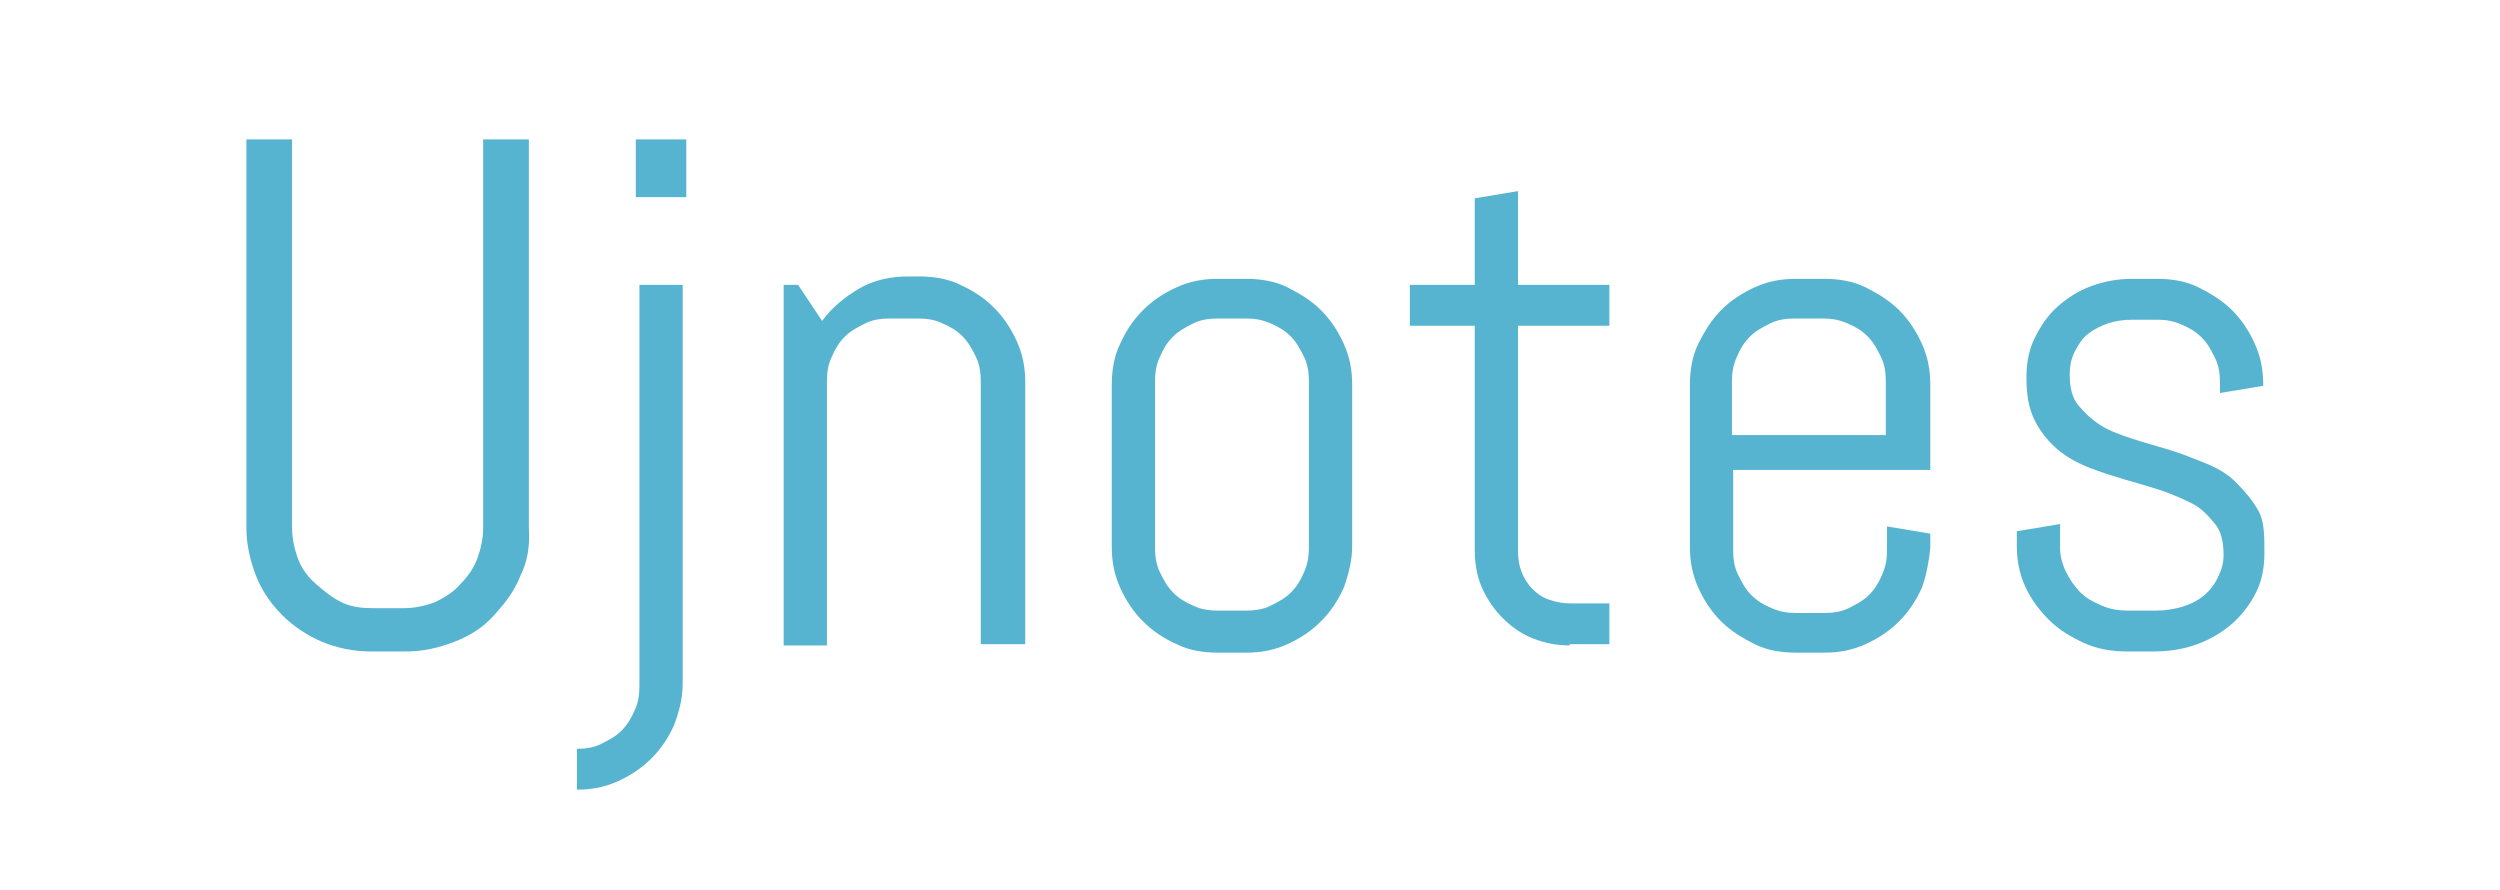
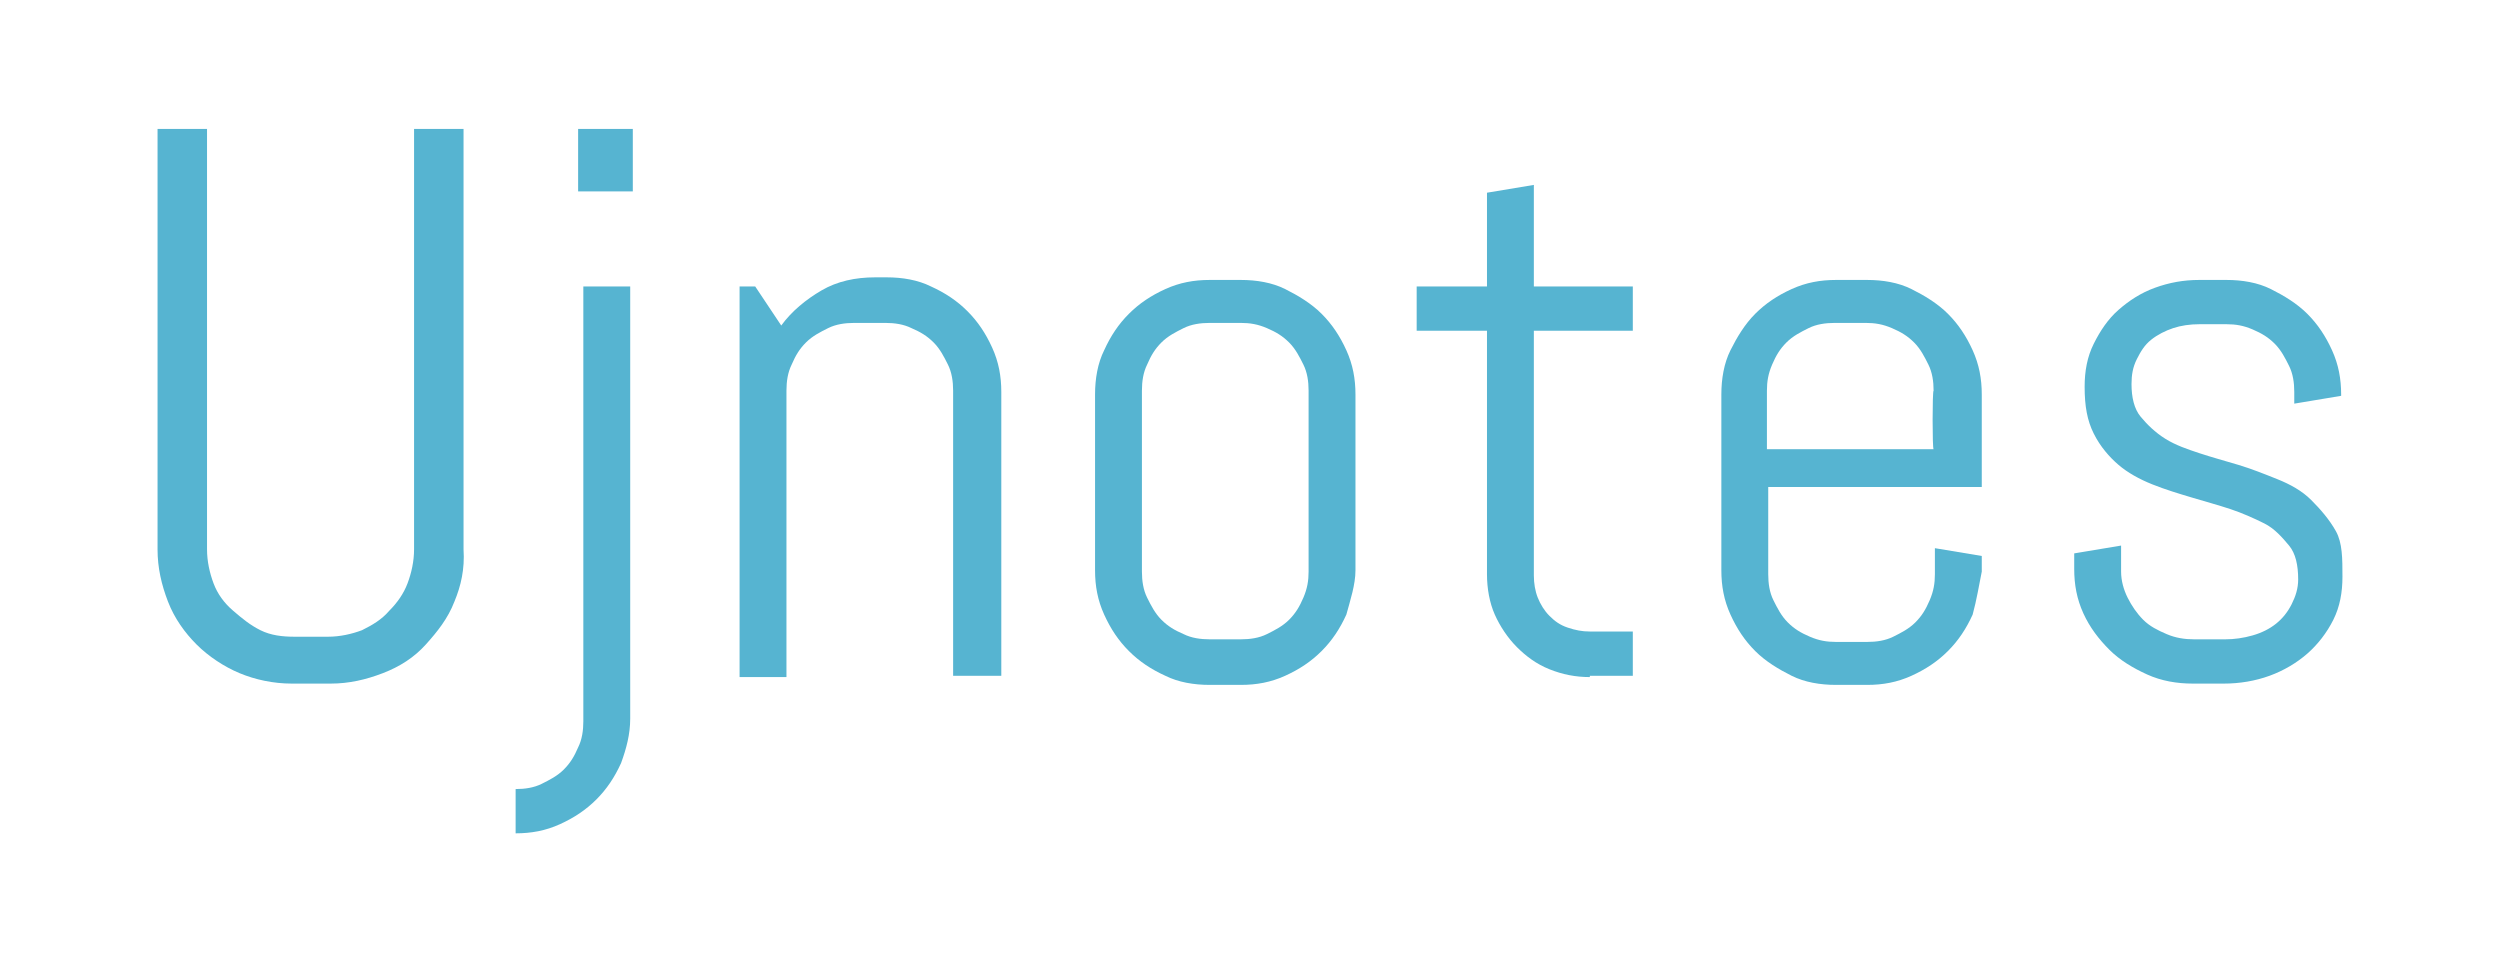
- <svg xmlns="http://www.w3.org/2000/svg" version="1.1" baseProfile="tiny" id="svg2985" x="0px" y="0px" viewBox="-201 360 208 74" xml:space="preserve">
-   <rect x="-197" y="408" fill="none" width="244" height="51" />
+ <svg xmlns="http://www.w3.org/2000/svg" version="1.1" id="svg2985" x="0px" y="0px" viewBox="-185 383.9 192 74" style="enable-background:new -185 383.9 192 74;" xml:space="preserve">
+   <style type="text/css">
+ 	.st0{fill:none;}
+ 	.st1{fill:#56B4D1;}
+ </style>
+   <rect x="-390" y="791.9" class="st0" width="244" height="51" />
  <g>
-     <path fill="#56B4D1" d="M-157.7,407.9c-0.5,1.3-1.3,2.3-2.2,3.3s-2,1.7-3.3,2.2c-1.3,0.5-2.6,0.8-4,0.8h-3c-1.4,0-2.8-0.3-4-0.8   s-2.4-1.3-3.3-2.2s-1.7-2-2.2-3.3c-0.5-1.3-0.8-2.6-0.8-4v-32.3h3.8v32.3c0,0.9,0.2,1.8,0.5,2.6s0.8,1.5,1.5,2.1s1.3,1.1,2.1,1.5   c0.8,0.4,1.7,0.5,2.6,0.5h2.6c0.9,0,1.8-0.2,2.6-0.5c0.8-0.4,1.5-0.8,2.1-1.5c0.6-0.6,1.1-1.3,1.4-2.1s0.5-1.7,0.5-2.6v-32.3h3.8   v32.3C-156.9,405.4-157.1,406.7-157.7,407.9z" />
-     <path fill="#56B4D1" d="M-144.9,420.3c-0.5,1.1-1.1,2-1.9,2.8c-0.8,0.8-1.7,1.4-2.8,1.9c-1.1,0.5-2.2,0.7-3.4,0.7v-3.4   c0.7,0,1.4-0.1,2-0.4c0.6-0.3,1.2-0.6,1.7-1.1s0.8-1,1.1-1.7c0.3-0.6,0.4-1.3,0.4-2v-33.4h3.6v33.2   C-144.2,418.1-144.5,419.2-144.9,420.3z M-148.1,376.4v-4.8h4.2v4.8H-148.1z" />
-     <path fill="#56B4D1" d="M-119.4,413.7v-22c0-0.7-0.1-1.4-0.4-2c-0.3-0.6-0.6-1.2-1.1-1.7s-1-0.8-1.7-1.1c-0.6-0.3-1.3-0.4-2-0.4   h-2.4c-0.7,0-1.4,0.1-2,0.4c-0.6,0.3-1.2,0.6-1.7,1.1s-0.8,1-1.1,1.7c-0.3,0.6-0.4,1.3-0.4,2v22h-3.6v-30h1.2l2,3   c0.8-1.1,1.9-2,3.1-2.7c1.2-0.7,2.6-1,4.1-1h0.9c1.2,0,2.4,0.2,3.4,0.7c1.1,0.5,2,1.1,2.8,1.9c0.8,0.8,1.4,1.7,1.9,2.8   c0.5,1.1,0.7,2.2,0.7,3.4v21.8H-119.4z" />
-     <path fill="#56B4D1" d="M-89.2,408.9c-0.5,1.1-1.1,2-1.9,2.8s-1.7,1.4-2.8,1.9s-2.2,0.7-3.4,0.7h-2.4c-1.2,0-2.4-0.2-3.4-0.7   c-1.1-0.5-2-1.1-2.8-1.9c-0.8-0.8-1.4-1.7-1.9-2.8c-0.5-1.1-0.7-2.2-0.7-3.4v-13.5c0-1.2,0.2-2.4,0.7-3.4c0.5-1.1,1.1-2,1.9-2.8   c0.8-0.8,1.7-1.4,2.8-1.9c1.1-0.5,2.2-0.7,3.4-0.7h2.4c1.2,0,2.4,0.2,3.4,0.7s2,1.1,2.8,1.9s1.4,1.7,1.9,2.8s0.7,2.2,0.7,3.4v13.5   C-88.5,406.6-88.8,407.8-89.2,408.9z M-92.1,391.7c0-0.7-0.1-1.4-0.4-2s-0.6-1.2-1.1-1.7s-1-0.8-1.7-1.1s-1.3-0.4-2-0.4h-2.4   c-0.7,0-1.4,0.1-2,0.4c-0.6,0.3-1.2,0.6-1.7,1.1s-0.8,1-1.1,1.7c-0.3,0.6-0.4,1.3-0.4,2v13.9c0,0.7,0.1,1.4,0.4,2   c0.3,0.6,0.6,1.2,1.1,1.7s1,0.8,1.7,1.1c0.6,0.3,1.3,0.4,2,0.4h2.4c0.7,0,1.4-0.1,2-0.4s1.2-0.6,1.7-1.1s0.8-1,1.1-1.7   s0.4-1.3,0.4-2V391.7z" />
-     <path fill="#56B4D1" d="M-70.4,413.7c-1.1,0-2.1-0.2-3.1-0.6s-1.8-1-2.5-1.7s-1.3-1.6-1.7-2.5s-0.6-2-0.6-3.1v-18.7h-5.4v-3.4h5.4   v-7.2l3.6-0.6v7.8h7.6v3.4h-7.6v18.8c0,0.6,0.1,1.2,0.3,1.7s0.5,1,0.9,1.4s0.8,0.7,1.4,0.9s1.1,0.3,1.7,0.3h3.3v3.4H-70.4z" />
-     <path fill="#56B4D1" d="M-41.1,408.9c-0.5,1.1-1.1,2-1.9,2.8s-1.7,1.4-2.8,1.9s-2.2,0.7-3.4,0.7h-2.4c-1.2,0-2.4-0.2-3.4-0.7   s-2-1.1-2.8-1.9s-1.4-1.7-1.9-2.8s-0.7-2.2-0.7-3.4v-13.5c0-1.2,0.2-2.4,0.7-3.4s1.1-2,1.9-2.8s1.7-1.4,2.8-1.9s2.2-0.7,3.4-0.7   h2.4c1.2,0,2.4,0.2,3.4,0.7s2,1.1,2.8,1.9s1.4,1.7,1.9,2.8s0.7,2.2,0.7,3.4v7.1h-16.4v6.7c0,0.7,0.1,1.4,0.4,2s0.6,1.2,1.1,1.7   s1,0.8,1.7,1.1s1.3,0.4,2,0.4h2.4c0.7,0,1.4-0.1,2-0.4s1.2-0.6,1.7-1.1s0.8-1,1.1-1.7s0.4-1.3,0.4-2v-2l3.6,0.6v1.2   C-40.5,406.6-40.7,407.8-41.1,408.9z M-44.1,391.7c0-0.7-0.1-1.4-0.4-2s-0.6-1.2-1.1-1.7s-1-0.8-1.7-1.1s-1.3-0.4-2-0.4h-2.4   c-0.7,0-1.4,0.1-2,0.4s-1.2,0.6-1.7,1.1s-0.8,1-1.1,1.7s-0.4,1.3-0.4,2v4.5h12.8V391.7z" />
-     <path fill="#56B4D1" d="M-12.6,406c0,1.2-0.2,2.3-0.7,3.3s-1.2,1.9-2,2.6s-1.8,1.3-2.9,1.7s-2.3,0.6-3.5,0.6h-2.4   c-1.2,0-2.4-0.2-3.5-0.7s-2.1-1.1-2.9-1.9s-1.5-1.7-2-2.8s-0.7-2.2-0.7-3.4v-1.2l3.6-0.6v2c0,0.7,0.2,1.4,0.5,2s0.7,1.2,1.2,1.7   s1.1,0.8,1.8,1.1s1.4,0.4,2.1,0.4h2.4c0.7,0,1.4-0.1,2.1-0.3s1.3-0.5,1.8-0.9s0.9-0.9,1.2-1.5s0.5-1.2,0.5-1.9c0-1.1-0.2-2-0.7-2.6   s-1.1-1.3-1.9-1.7s-1.7-0.8-2.6-1.1s-2-0.6-3-0.9s-2-0.6-3-1s-1.9-0.9-2.6-1.5s-1.4-1.4-1.9-2.4s-0.7-2.1-0.7-3.6   c0-1.2,0.2-2.3,0.7-3.3s1.1-1.9,1.9-2.6s1.7-1.3,2.8-1.7s2.2-0.6,3.4-0.6h2.1c1.2,0,2.4,0.2,3.4,0.7s2,1.1,2.8,1.9s1.4,1.7,1.9,2.8   s0.7,2.2,0.7,3.4v0.1l-3.6,0.6v-0.9c0-0.7-0.1-1.4-0.4-2s-0.6-1.2-1.1-1.7s-1-0.8-1.7-1.1s-1.3-0.4-2-0.4h-2.1   c-0.7,0-1.4,0.1-2,0.3s-1.2,0.5-1.7,0.9s-0.8,0.9-1.1,1.5s-0.4,1.2-0.4,1.9c0,1,0.2,1.9,0.7,2.5s1.1,1.2,1.9,1.7s1.7,0.8,2.6,1.1   s2,0.6,3,0.9s2,0.7,3,1.1s1.9,0.9,2.6,1.6s1.4,1.5,1.9,2.4S-12.6,404.6-12.6,406z" />
+     <path class="st1" d="M-150.1,430.1c-0.5,1.3-1.3,2.3-2.2,3.3s-2,1.7-3.3,2.2s-2.6,0.8-4,0.8h-3c-1.4,0-2.8-0.3-4-0.8   s-2.4-1.3-3.3-2.2s-1.7-2-2.2-3.3s-0.8-2.6-0.8-4v-32.3h3.8v32.3c0,0.9,0.2,1.8,0.5,2.6s0.8,1.5,1.5,2.1s1.3,1.1,2.1,1.5   s1.7,0.5,2.6,0.5h2.6c0.9,0,1.8-0.2,2.6-0.5c0.8-0.4,1.5-0.8,2.1-1.5c0.6-0.6,1.1-1.3,1.4-2.1s0.5-1.7,0.5-2.6v-32.3h3.8v32.3   C-149.3,427.6-149.6,428.9-150.1,430.1z" />
+     <path class="st1" d="M-137.3,442.5c-0.5,1.1-1.1,2-1.9,2.8c-0.8,0.8-1.7,1.4-2.8,1.9s-2.2,0.7-3.4,0.7v-3.4c0.7,0,1.4-0.1,2-0.4   s1.2-0.6,1.7-1.1s0.8-1,1.1-1.7c0.3-0.6,0.4-1.3,0.4-2v-33.4h3.6v33.2C-136.6,440.3-136.9,441.4-137.3,442.5z M-140.6,398.6v-4.8   h4.2v4.8H-140.6z" />
+     <path class="st1" d="M-111.8,435.9v-22c0-0.7-0.1-1.4-0.4-2s-0.6-1.2-1.1-1.7s-1-0.8-1.7-1.1c-0.6-0.3-1.3-0.4-2-0.4h-2.4   c-0.7,0-1.4,0.1-2,0.4s-1.2,0.6-1.7,1.1s-0.8,1-1.1,1.7c-0.3,0.6-0.4,1.3-0.4,2v22h-3.6v-30h1.2l2,3c0.8-1.1,1.9-2,3.1-2.7   c1.2-0.7,2.6-1,4.1-1h0.9c1.2,0,2.4,0.2,3.4,0.7c1.1,0.5,2,1.1,2.8,1.9s1.4,1.7,1.9,2.8c0.5,1.1,0.7,2.2,0.7,3.4v21.8h-3.7V435.9z" />
+     <path class="st1" d="M-81.6,431.1c-0.5,1.1-1.1,2-1.9,2.8s-1.7,1.4-2.8,1.9s-2.2,0.7-3.4,0.7h-2.4c-1.2,0-2.4-0.2-3.4-0.7   c-1.1-0.5-2-1.1-2.8-1.9s-1.4-1.7-1.9-2.8c-0.5-1.1-0.7-2.2-0.7-3.4v-13.5c0-1.2,0.2-2.4,0.7-3.4c0.5-1.1,1.1-2,1.9-2.8   s1.7-1.4,2.8-1.9c1.1-0.5,2.2-0.7,3.4-0.7h2.4c1.2,0,2.4,0.2,3.4,0.7s2,1.1,2.8,1.9s1.4,1.7,1.9,2.8s0.7,2.2,0.7,3.4v13.5   C-80.9,428.8-81.3,430-81.6,431.1z M-84.5,413.9c0-0.7-0.1-1.4-0.4-2s-0.6-1.2-1.1-1.7s-1-0.8-1.7-1.1s-1.3-0.4-2-0.4h-2.4   c-0.7,0-1.4,0.1-2,0.4s-1.2,0.6-1.7,1.1s-0.8,1-1.1,1.7c-0.3,0.6-0.4,1.3-0.4,2v13.9c0,0.7,0.1,1.4,0.4,2s0.6,1.2,1.1,1.7   s1,0.8,1.7,1.1c0.6,0.3,1.3,0.4,2,0.4h2.4c0.7,0,1.4-0.1,2-0.4s1.2-0.6,1.7-1.1s0.8-1,1.1-1.7s0.4-1.3,0.4-2V413.9z" />
+     <path class="st1" d="M-62.9,435.9c-1.1,0-2.1-0.2-3.1-0.6s-1.8-1-2.5-1.7s-1.3-1.6-1.7-2.5s-0.6-2-0.6-3.1v-18.7h-5.4v-3.4h5.4   v-7.2l3.6-0.6v7.8h7.6v3.4h-7.6v18.8c0,0.6,0.1,1.2,0.3,1.7s0.5,1,0.9,1.4s0.8,0.7,1.4,0.9c0.6,0.2,1.1,0.3,1.7,0.3h3.3v3.4h-3.3   V435.9z" />
+     <path class="st1" d="M-33.5,431.1c-0.5,1.1-1.1,2-1.9,2.8s-1.7,1.4-2.8,1.9s-2.2,0.7-3.4,0.7h-2.4c-1.2,0-2.4-0.2-3.4-0.7   s-2-1.1-2.8-1.9s-1.4-1.7-1.9-2.8s-0.7-2.2-0.7-3.4v-13.5c0-1.2,0.2-2.4,0.7-3.4s1.1-2,1.9-2.8s1.7-1.4,2.8-1.9s2.2-0.7,3.4-0.7   h2.4c1.2,0,2.4,0.2,3.4,0.7s2,1.1,2.8,1.9s1.4,1.7,1.9,2.8s0.7,2.2,0.7,3.4v7.1h-16.4v6.7c0,0.7,0.1,1.4,0.4,2s0.6,1.2,1.1,1.7   s1,0.8,1.7,1.1s1.3,0.4,2,0.4h2.4c0.7,0,1.4-0.1,2-0.4s1.2-0.6,1.7-1.1s0.8-1,1.1-1.7s0.4-1.3,0.4-2v-2l3.6,0.6v1.2   C-33,428.8-33.2,430-33.5,431.1z M-36.5,413.9c0-0.7-0.1-1.4-0.4-2s-0.6-1.2-1.1-1.7s-1-0.8-1.7-1.1s-1.3-0.4-2-0.4h-2.4   c-0.7,0-1.4,0.1-2,0.4s-1.2,0.6-1.7,1.1s-0.8,1-1.1,1.7s-0.4,1.3-0.4,2v4.5h12.8C-36.6,418.4-36.6,413.9-36.5,413.9z" />
+     <path class="st1" d="M-5.1,428.2c0,1.2-0.2,2.3-0.7,3.3s-1.2,1.9-2,2.6s-1.8,1.3-2.9,1.7s-2.3,0.6-3.5,0.6h-2.4   c-1.2,0-2.4-0.2-3.5-0.7c-1.1-0.5-2.1-1.1-2.9-1.9s-1.5-1.7-2-2.8s-0.7-2.2-0.7-3.4v-1.2l3.6-0.6v2c0,0.7,0.2,1.4,0.5,2   s0.7,1.2,1.2,1.7s1.1,0.8,1.8,1.1c0.7,0.3,1.4,0.4,2.1,0.4h2.4c0.7,0,1.4-0.1,2.1-0.3s1.3-0.5,1.8-0.9s0.9-0.9,1.2-1.5   s0.5-1.2,0.5-1.9c0-1.1-0.2-2-0.7-2.6s-1.1-1.3-1.9-1.7s-1.7-0.8-2.6-1.1s-2-0.6-3-0.9s-2-0.6-3-1s-1.9-0.9-2.6-1.5   s-1.4-1.4-1.9-2.4s-0.7-2.1-0.7-3.6c0-1.2,0.2-2.3,0.7-3.3s1.1-1.9,1.9-2.6s1.7-1.3,2.8-1.7s2.2-0.6,3.4-0.6h2.1   c1.2,0,2.4,0.2,3.4,0.7s2,1.1,2.8,1.9s1.4,1.7,1.9,2.8s0.7,2.2,0.7,3.4v0.1l-3.6,0.6V414c0-0.7-0.1-1.4-0.4-2s-0.6-1.2-1.1-1.7   s-1-0.8-1.7-1.1s-1.3-0.4-2-0.4h-2.1c-0.7,0-1.4,0.1-2,0.3c-0.6,0.2-1.2,0.5-1.7,0.9s-0.8,0.9-1.1,1.5c-0.3,0.6-0.4,1.2-0.4,1.9   c0,1,0.2,1.9,0.7,2.5s1.1,1.2,1.9,1.7s1.7,0.8,2.6,1.1c0.9,0.3,2,0.6,3,0.9s2,0.7,3,1.1s1.9,0.9,2.6,1.6s1.4,1.5,1.9,2.4   S-5.1,426.8-5.1,428.2z" />
  </g>
</svg>
